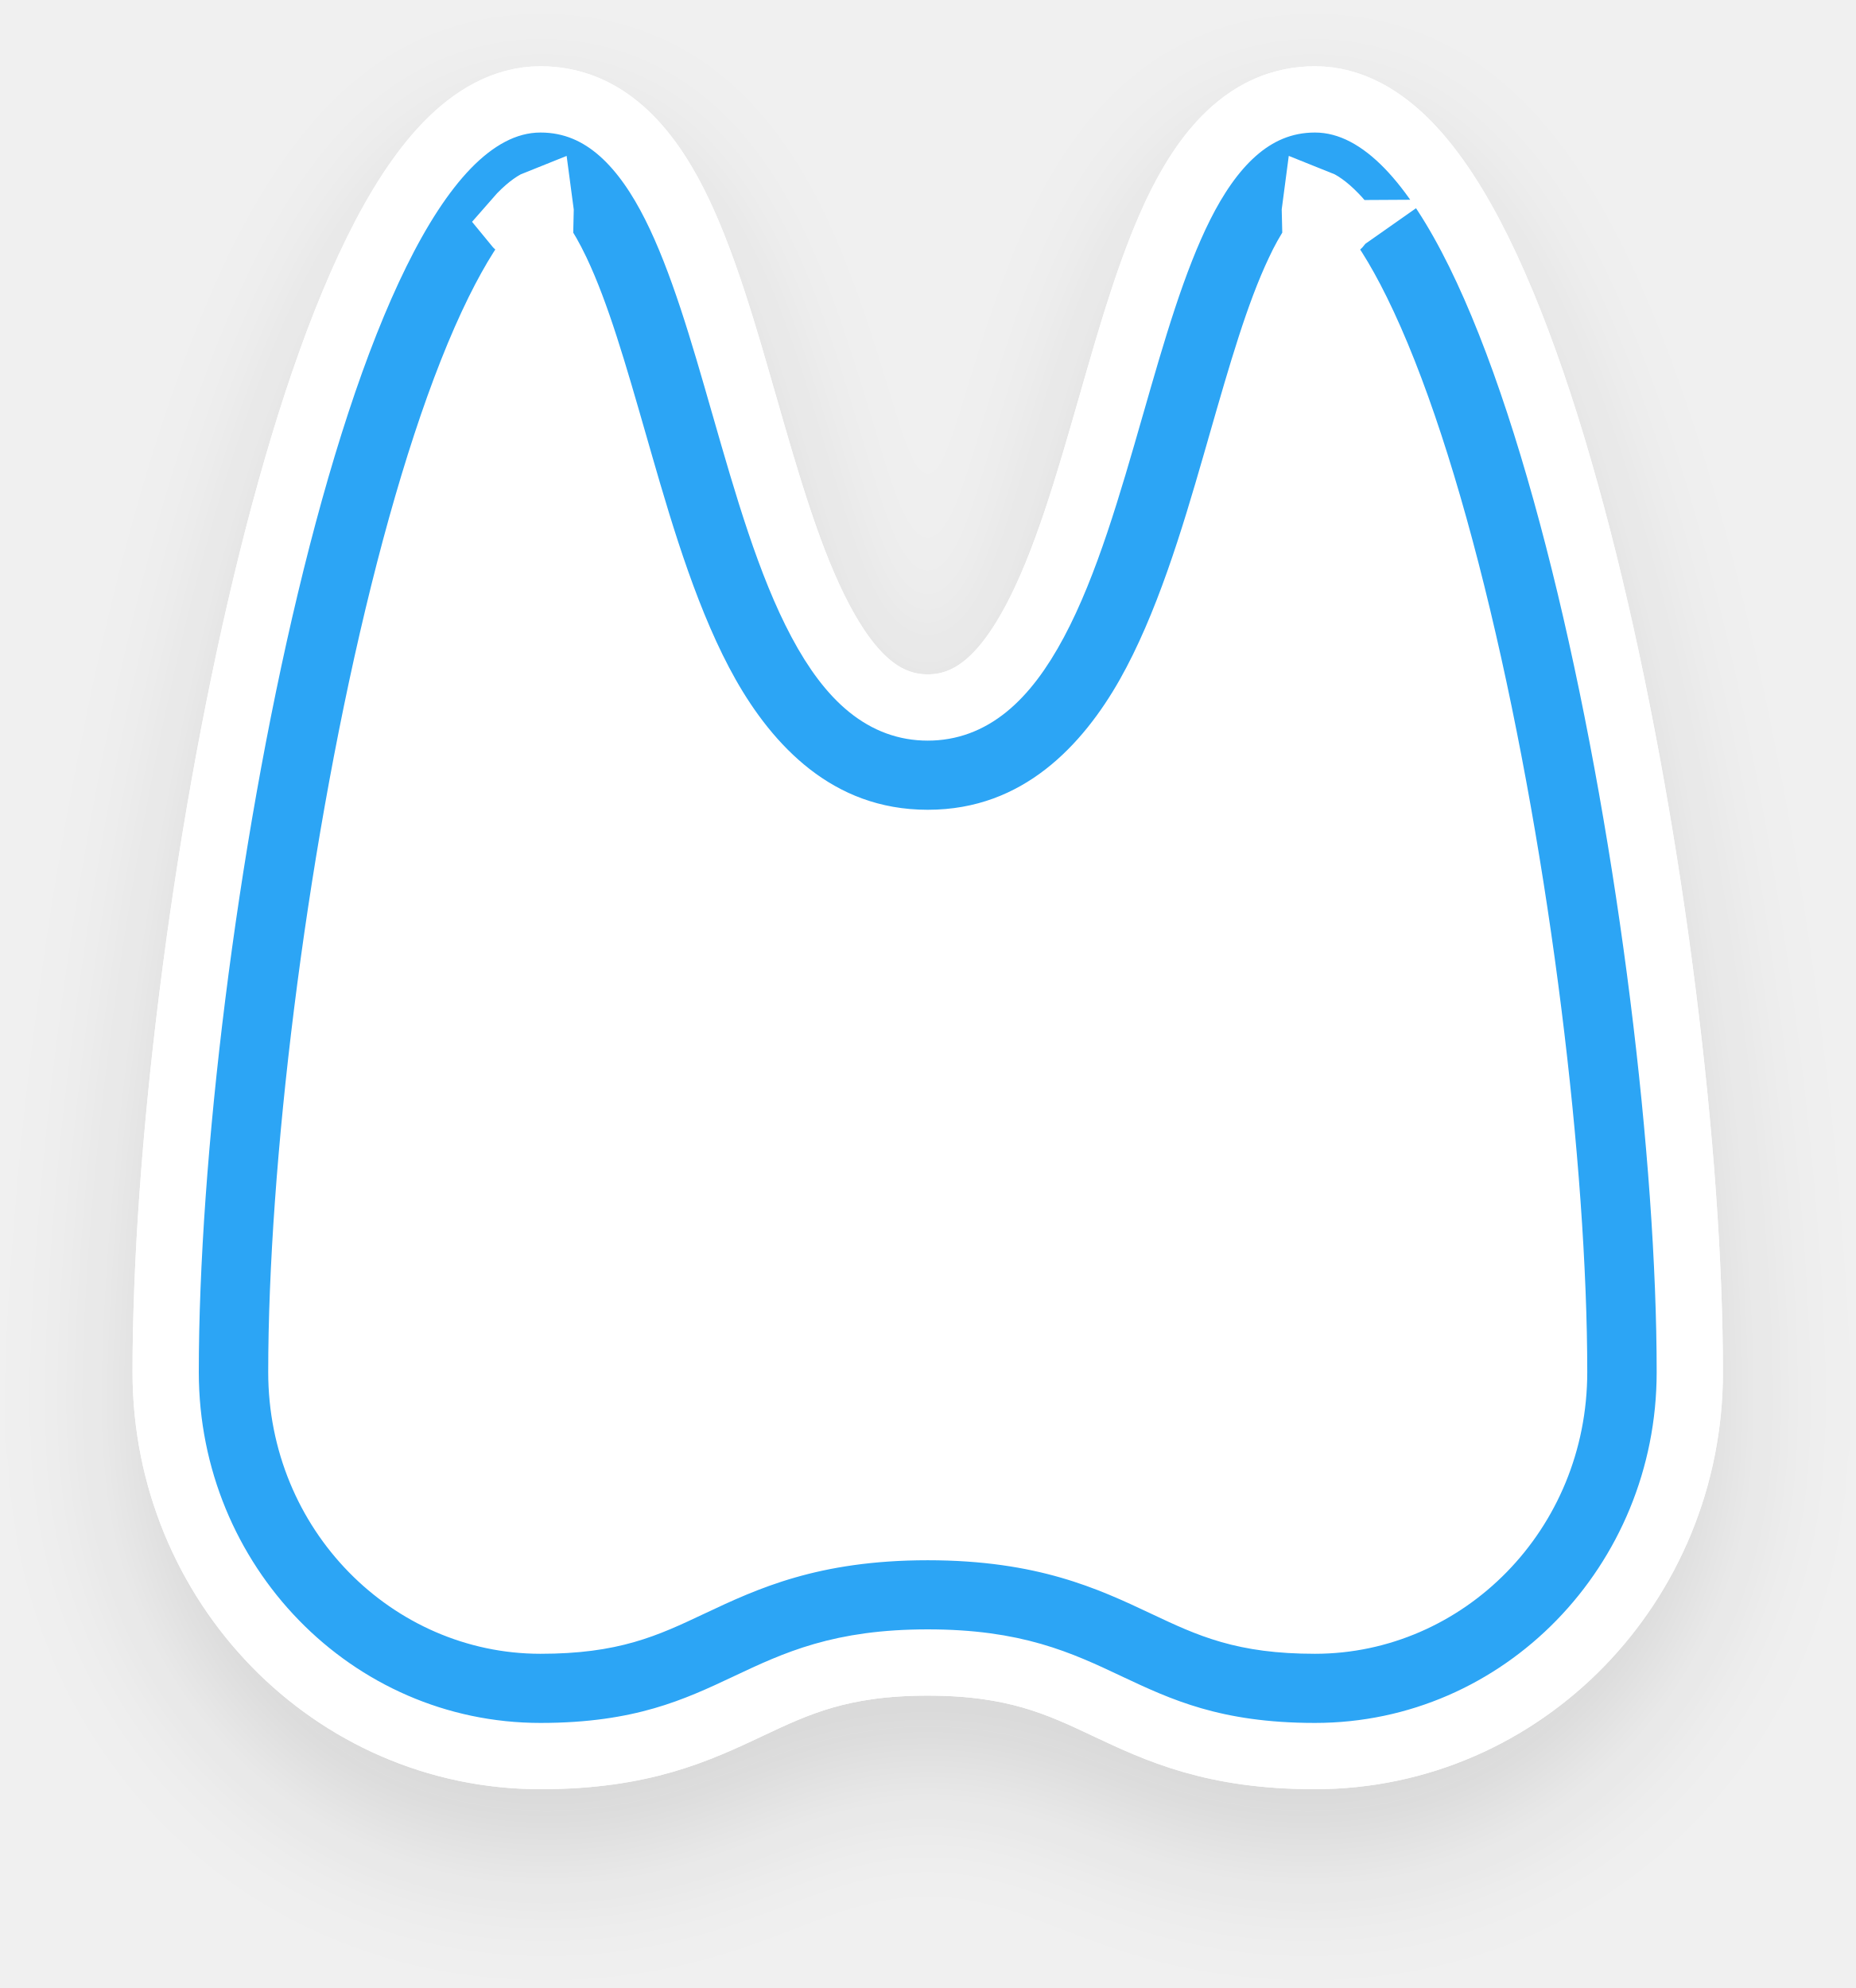
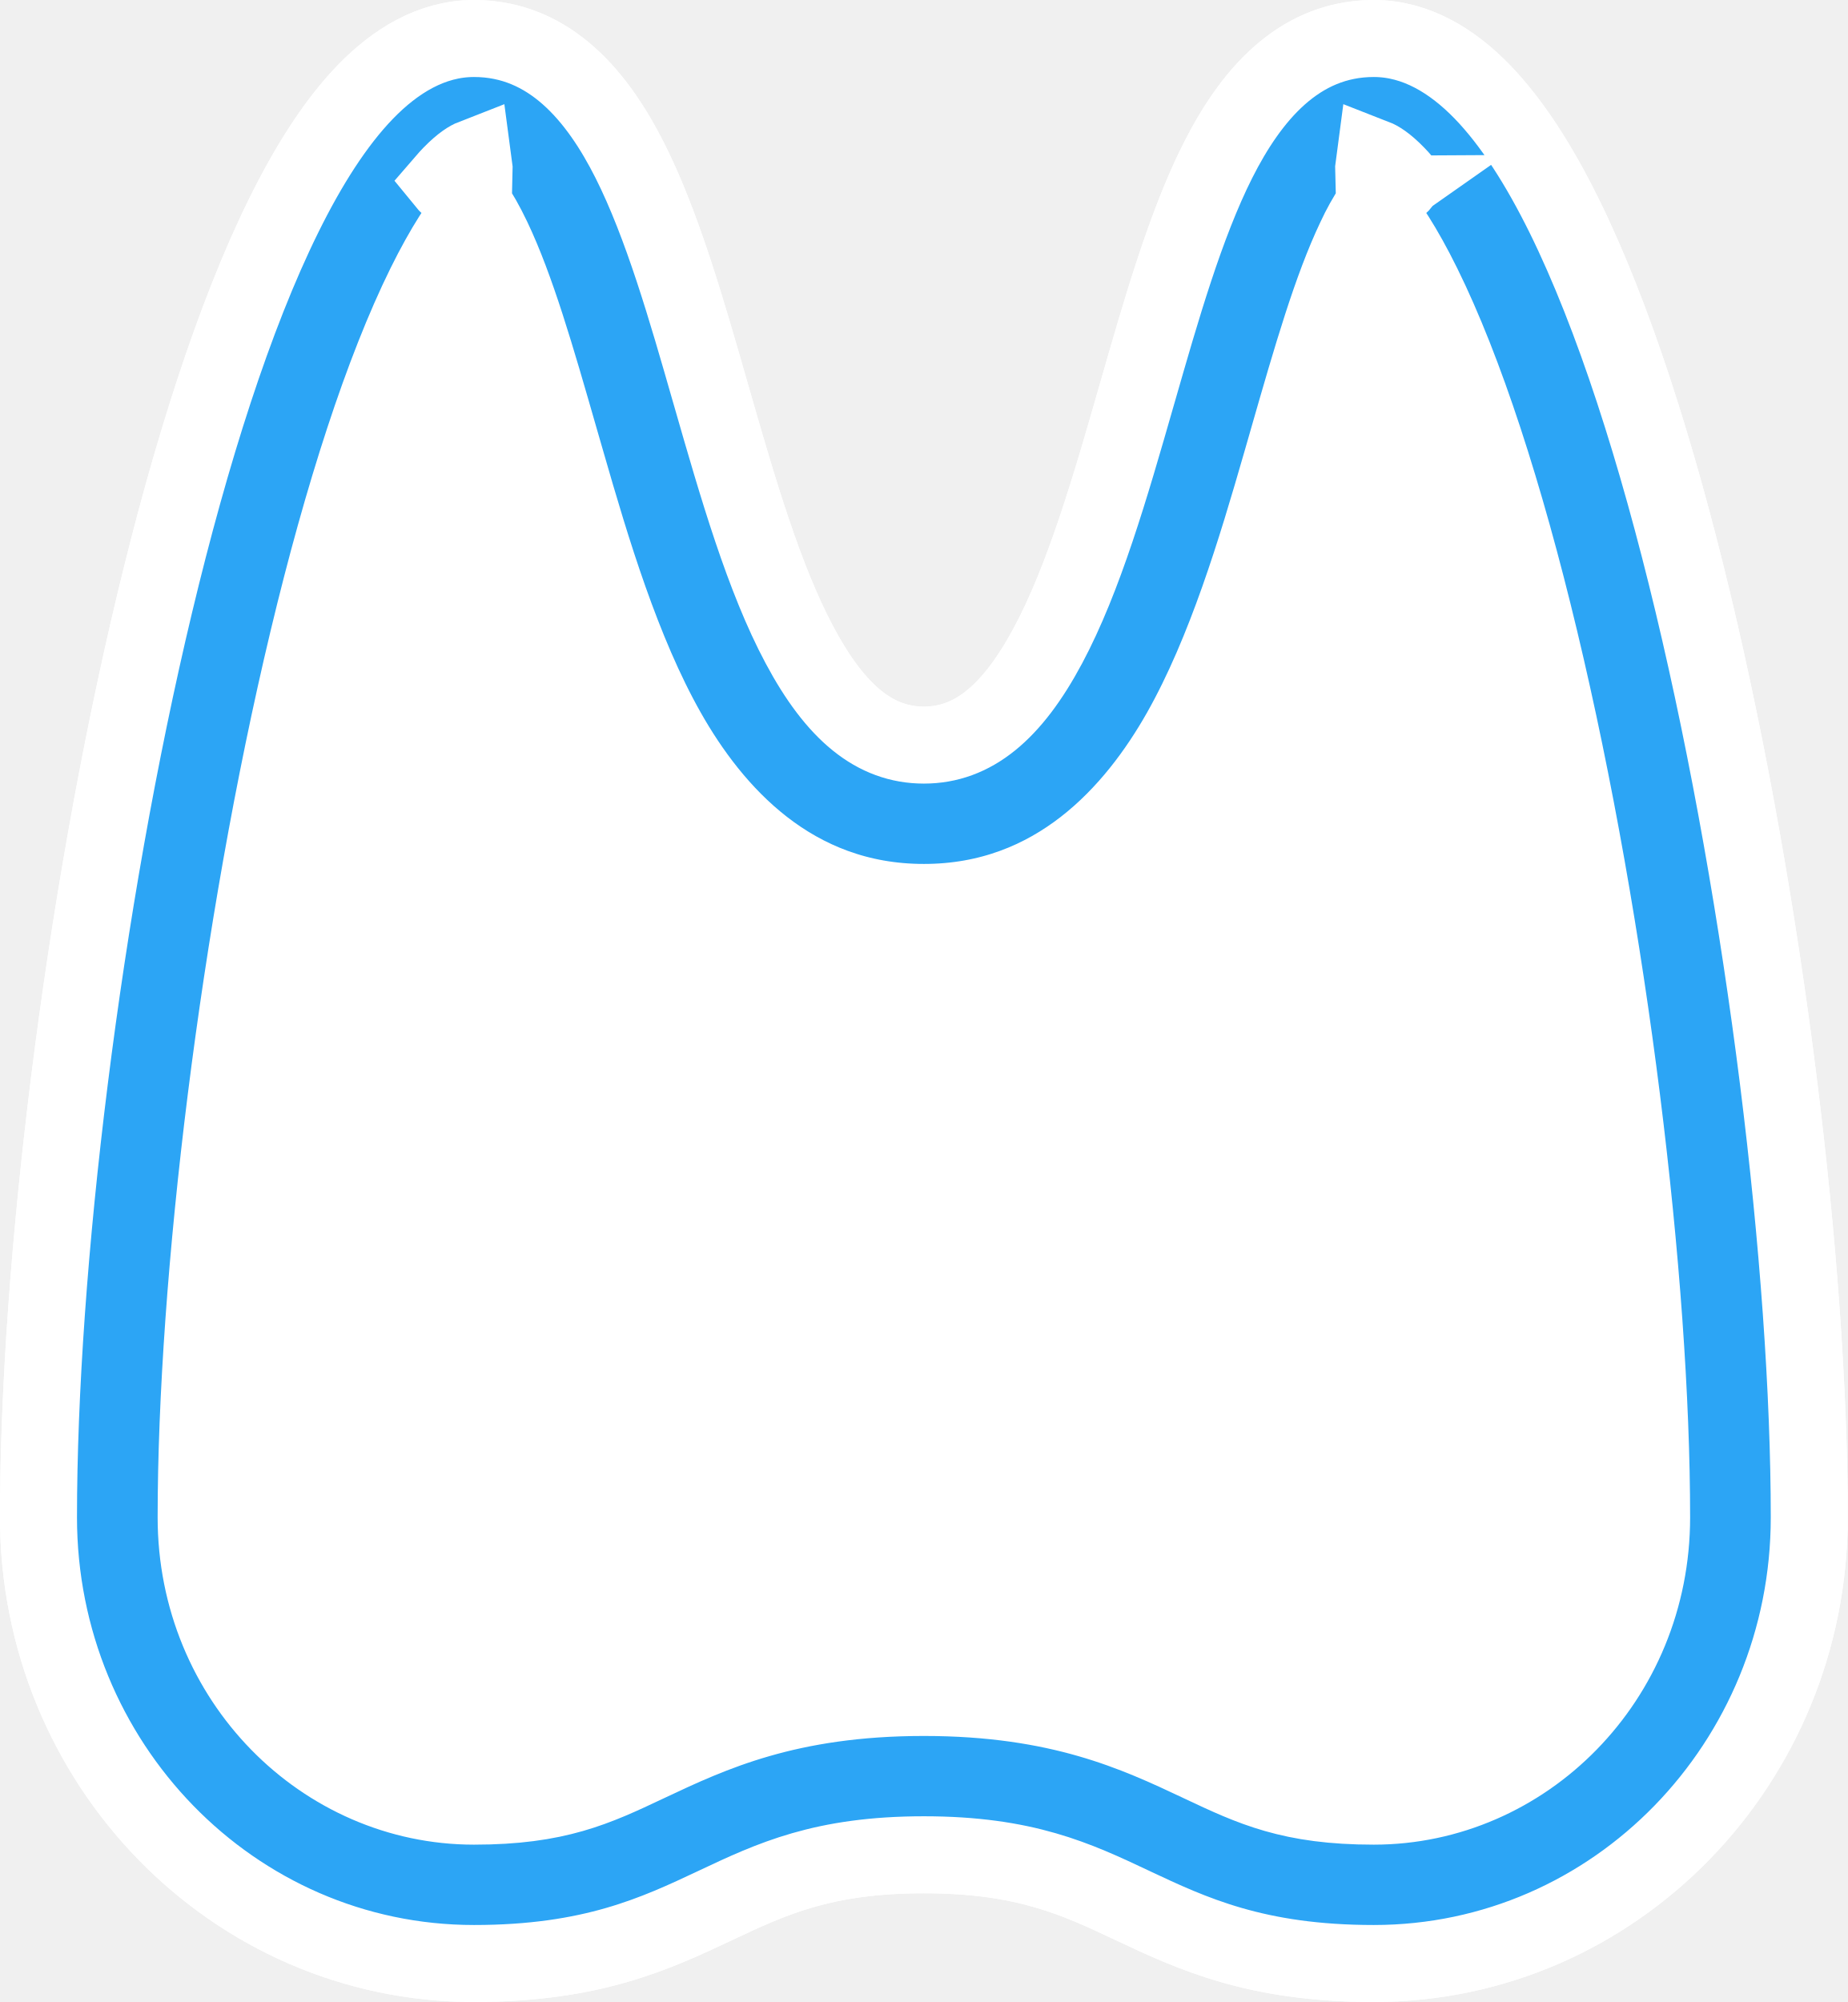
- <svg xmlns="http://www.w3.org/2000/svg" width="56" height="60" fill="none">
-   <g filter="url(#filter0_d_394_6531)" stroke="#fff" stroke-width="2">
-     <path d="M16.313 53c3.066 0 4.723-.779 6.27-1.507l.008-.004c1.446-.682 2.785-1.313 5.409-1.313 2.624 0 3.963.631 5.41 1.313l.007.004C34.964 52.22 36.62 53 39.687 53 45.96 53 51 47.788 51 41.412c0-6.489-1.146-15.92-3.018-23.74-.935-3.905-2.065-7.464-3.35-10.07-.641-1.298-1.347-2.413-2.125-3.216C41.732 3.587 40.787 3 39.687 3c-2.08 0-3.34 1.676-4.18 3.438-.777 1.634-1.381 3.74-1.968 5.788l-.193.673c-.668 2.314-1.34 4.493-2.246 6.094-.903 1.597-1.884 2.36-3.1 2.36-1.216 0-2.197-.763-3.1-2.36-.906-1.601-1.578-3.78-2.245-6.094a337.49 337.49 0 01-.193-.672c-.587-2.048-1.192-4.155-1.97-5.79C19.655 4.678 18.395 3 16.313 3c-1.099 0-2.044.587-2.819 1.386-.778.803-1.484 1.917-2.125 3.217-1.286 2.605-2.415 6.164-3.35 10.07C6.146 25.492 5 34.923 5 41.412 5 47.788 10.04 53 16.313 53z" fill="#fff" />
-     <path d="M20.834 47.797h0l-.017.008h0l-.011.005c-1.334.63-2.34 1.103-4.494 1.103-3.903 0-7.217-3.275-7.217-7.501 0-6.13 1.099-15.241 2.906-22.79.907-3.786 1.951-7.006 3.04-9.213.495-1.002.936-1.665 1.283-2.06.123.18.282.448.47.842.617 1.298 1.125 3.055 1.742 5.203l.183.636c.645 2.236 1.434 4.884 2.614 6.972 1.185 2.094 3.249 4.438 6.667 4.438 3.418 0 5.482-2.344 6.667-4.438 1.18-2.088 1.969-4.736 2.614-6.972l.183-.635v-.002c.617-2.147 1.125-3.904 1.743-5.202a6.23 6.23 0 01.469-.84c.347.394.788 1.056 1.282 2.058 1.09 2.207 2.134 5.427 3.04 9.213 1.808 7.549 2.907 16.66 2.907 22.79 0 4.226-3.313 7.501-7.218 7.501-2.153 0-3.159-.474-4.492-1.102l-.011-.005h0l-.018-.009C33.52 47.021 31.528 46.09 28 46.09c-3.527 0-5.518.93-7.166 1.707zM16.22 7.08a.54.54 0 01-.135-.036c-.023-.01-.035-.018-.036-.018 0-.001.011.007.037.03 0 0 0 0 0 0a1.001 1.001 0 01-.535-.341 4.48 4.48 0 01.167-.183c.293-.301.478-.4.56-.432l.037.279-.016.707a.773.773 0 01-.018-.001h0a.487.487 0 01-.06-.005zm23.56 0l-.057.005h-.001a1.075 1.075 0 01-.02 0l-.017-.712.036-.273c.082.032.268.13.56.432.056.057.111.118.168.184a1.001 1.001 0 01-.535.34s0 0 0 0a.356.356 0 01.037-.03c-.001 0-.013.008-.036.018a.54.54 0 01-.135.036zM16.312 53c3.067 0 4.724-.779 6.27-1.507l.008-.004c1.447-.682 2.786-1.313 5.41-1.313s3.963.631 5.41 1.313l.007.004C34.964 52.22 36.62 53 39.687 53 45.96 53 51 47.788 51 41.412c0-6.489-1.146-15.92-3.018-23.74-.935-3.905-2.065-7.464-3.35-10.07-.641-1.298-1.347-2.413-2.125-3.216C41.732 3.587 40.787 3 39.687 3c-1.981 0-3.219 1.524-4.05 3.172-.84 1.668-1.47 3.869-2.081 5.996l-.02.068c-.697 2.43-1.375 4.777-2.308 6.525-.936 1.753-1.955 2.592-3.228 2.592-1.273 0-2.292-.84-3.227-2.592-.933-1.747-1.611-4.094-2.309-6.525l-.02-.068c-.61-2.127-1.241-4.328-2.081-5.996C19.533 4.524 18.295 3 16.313 3c-1.1 0-2.045.587-2.82 1.386-.778.803-1.484 1.917-2.125 3.217-1.286 2.605-2.415 6.164-3.35 10.07C6.146 25.492 5 34.923 5 41.412 5 47.788 10.04 53 16.313 53z" fill="#2CA5F5" />
-   </g>
-   <defs>
-     <filter id="filter0_d_394_6531" x="0" y="0" width="56" height="60" filterUnits="userSpaceOnUse" color-interpolation-filters="sRGB">
-       <feFlood flood-opacity="0" result="BackgroundImageFix" />
-       <feColorMatrix in="SourceAlpha" values="0 0 0 0 0 0 0 0 0 0 0 0 0 0 0 0 0 0 127 0" result="hardAlpha" />
-       <feOffset dy="2" />
-       <feGaussianBlur stdDeviation="2" />
-       <feColorMatrix values="0 0 0 0 0.067 0 0 0 0 0.067 0 0 0 0 0.067 0 0 0 0.12 0" />
-       <feBlend in2="BackgroundImageFix" result="effect1_dropShadow_394_6531" />
-       <feBlend in="SourceGraphic" in2="effect1_dropShadow_394_6531" result="shape" />
-     </filter>
-   </defs>
+ <svg xmlns="http://www.w3.org/2000/svg" width="48" height="52" fill="none">
+   <path d="M12.313 51c3.066 0 4.723-.779 6.27-1.507l.008-.004c1.446-.682 2.785-1.313 5.409-1.313 2.624 0 3.963.631 5.41 1.313l.007.004C30.964 50.22 32.62 51 35.687 51 41.96 51 47 45.788 47 39.412c0-6.489-1.146-15.92-3.018-23.74-.935-3.905-2.065-7.464-3.35-10.07-.641-1.298-1.347-2.413-2.125-3.216C37.732 1.587 36.787 1 35.687 1c-2.08 0-3.34 1.676-4.18 3.438-.777 1.634-1.381 3.74-1.968 5.788l-.193.673c-.668 2.314-1.34 4.493-2.246 6.094-.903 1.597-1.884 2.36-3.1 2.36-1.216 0-2.197-.763-3.1-2.36-.906-1.601-1.578-3.78-2.245-6.094a337.49 337.49 0 01-.193-.672c-.587-2.048-1.192-4.155-1.97-5.79C15.655 2.678 14.395 1 12.313 1c-1.099 0-2.044.587-2.819 1.386-.778.803-1.484 1.917-2.125 3.217-1.286 2.605-2.415 6.164-3.35 10.07C2.146 23.492 1 32.923 1 39.412 1 45.788 6.04 51 12.313 51z" fill="#fff" stroke="#fff" stroke-width="2" />
+   <path d="M16.834 45.797h0l-.017.008h0l-.011.005c-1.334.63-2.34 1.103-4.494 1.103-3.903 0-7.217-3.275-7.217-7.501 0-6.13 1.099-15.241 2.906-22.79.906-3.786 1.951-7.006 3.04-9.213.495-1.002.936-1.665 1.283-2.06.123.18.282.448.47.842.617 1.298 1.125 3.055 1.742 5.203l.184.636c.644 2.236 1.433 4.884 2.614 6.972 1.184 2.094 3.248 4.438 6.666 4.438s5.482-2.344 6.667-4.438c1.18-2.088 1.969-4.736 2.614-6.972l.183-.635v-.002c.617-2.147 1.125-3.904 1.743-5.202a6.23 6.23 0 01.469-.84c.347.394.788 1.056 1.282 2.058 1.09 2.207 2.134 5.427 3.04 9.213 1.808 7.549 2.907 16.66 2.907 22.79 0 4.226-3.313 7.501-7.218 7.501-2.153 0-3.159-.474-4.492-1.102l-.011-.005h0l-.018-.009C29.52 45.021 27.527 44.09 24 44.09c-3.527 0-5.518.93-7.166 1.707zM12.22 5.08a.54.54 0 01-.135-.036c-.023-.01-.035-.018-.036-.018 0-.001.011.007.037.03 0 0 0 0 0 0a1.001 1.001 0 01-.535-.341 4.48 4.48 0 01.167-.183c.293-.301.478-.4.56-.432l.037.279-.016.707a.773.773 0 01-.018-.001h0a.487.487 0 01-.06-.005zm23.56 0l-.057.005h-.001a1.075 1.075 0 01-.02 0l-.017-.712.036-.273c.082.032.268.13.56.432.056.057.111.118.168.184a1.001 1.001 0 01-.535.34s0 0 0 0a.356.356 0 01.037-.03c-.001 0-.013.008-.036.018a.54.54 0 01-.135.036zM12.312 51c3.067 0 4.724-.779 6.27-1.507l.008-.004c1.447-.682 2.786-1.313 5.41-1.313s3.963.631 5.41 1.313l.007.004C30.964 50.22 32.62 51 35.687 51 41.96 51 47 45.788 47 39.412c0-6.489-1.146-15.92-3.018-23.74-.935-3.905-2.065-7.464-3.35-10.07-.641-1.298-1.347-2.413-2.125-3.216C37.732 1.587 36.787 1 35.687 1c-1.981 0-3.219 1.524-4.05 3.172-.84 1.668-1.47 3.869-2.081 5.996l-.02.068c-.697 2.43-1.375 4.777-2.308 6.525-.936 1.753-1.955 2.592-3.228 2.592-1.273 0-2.292-.84-3.227-2.592-.933-1.747-1.611-4.094-2.309-6.525l-.02-.068c-.61-2.127-1.241-4.328-2.081-5.996C15.533 2.524 14.295 1 12.313 1c-1.1 0-2.045.587-2.82 1.386-.778.803-1.484 1.917-2.125 3.217-1.286 2.605-2.415 6.164-3.35 10.07C2.146 23.492 1 32.923 1 39.412 1 45.788 6.04 51 12.313 51z" fill="#2CA5F5" stroke="#fff" stroke-width="2" />
</svg>
